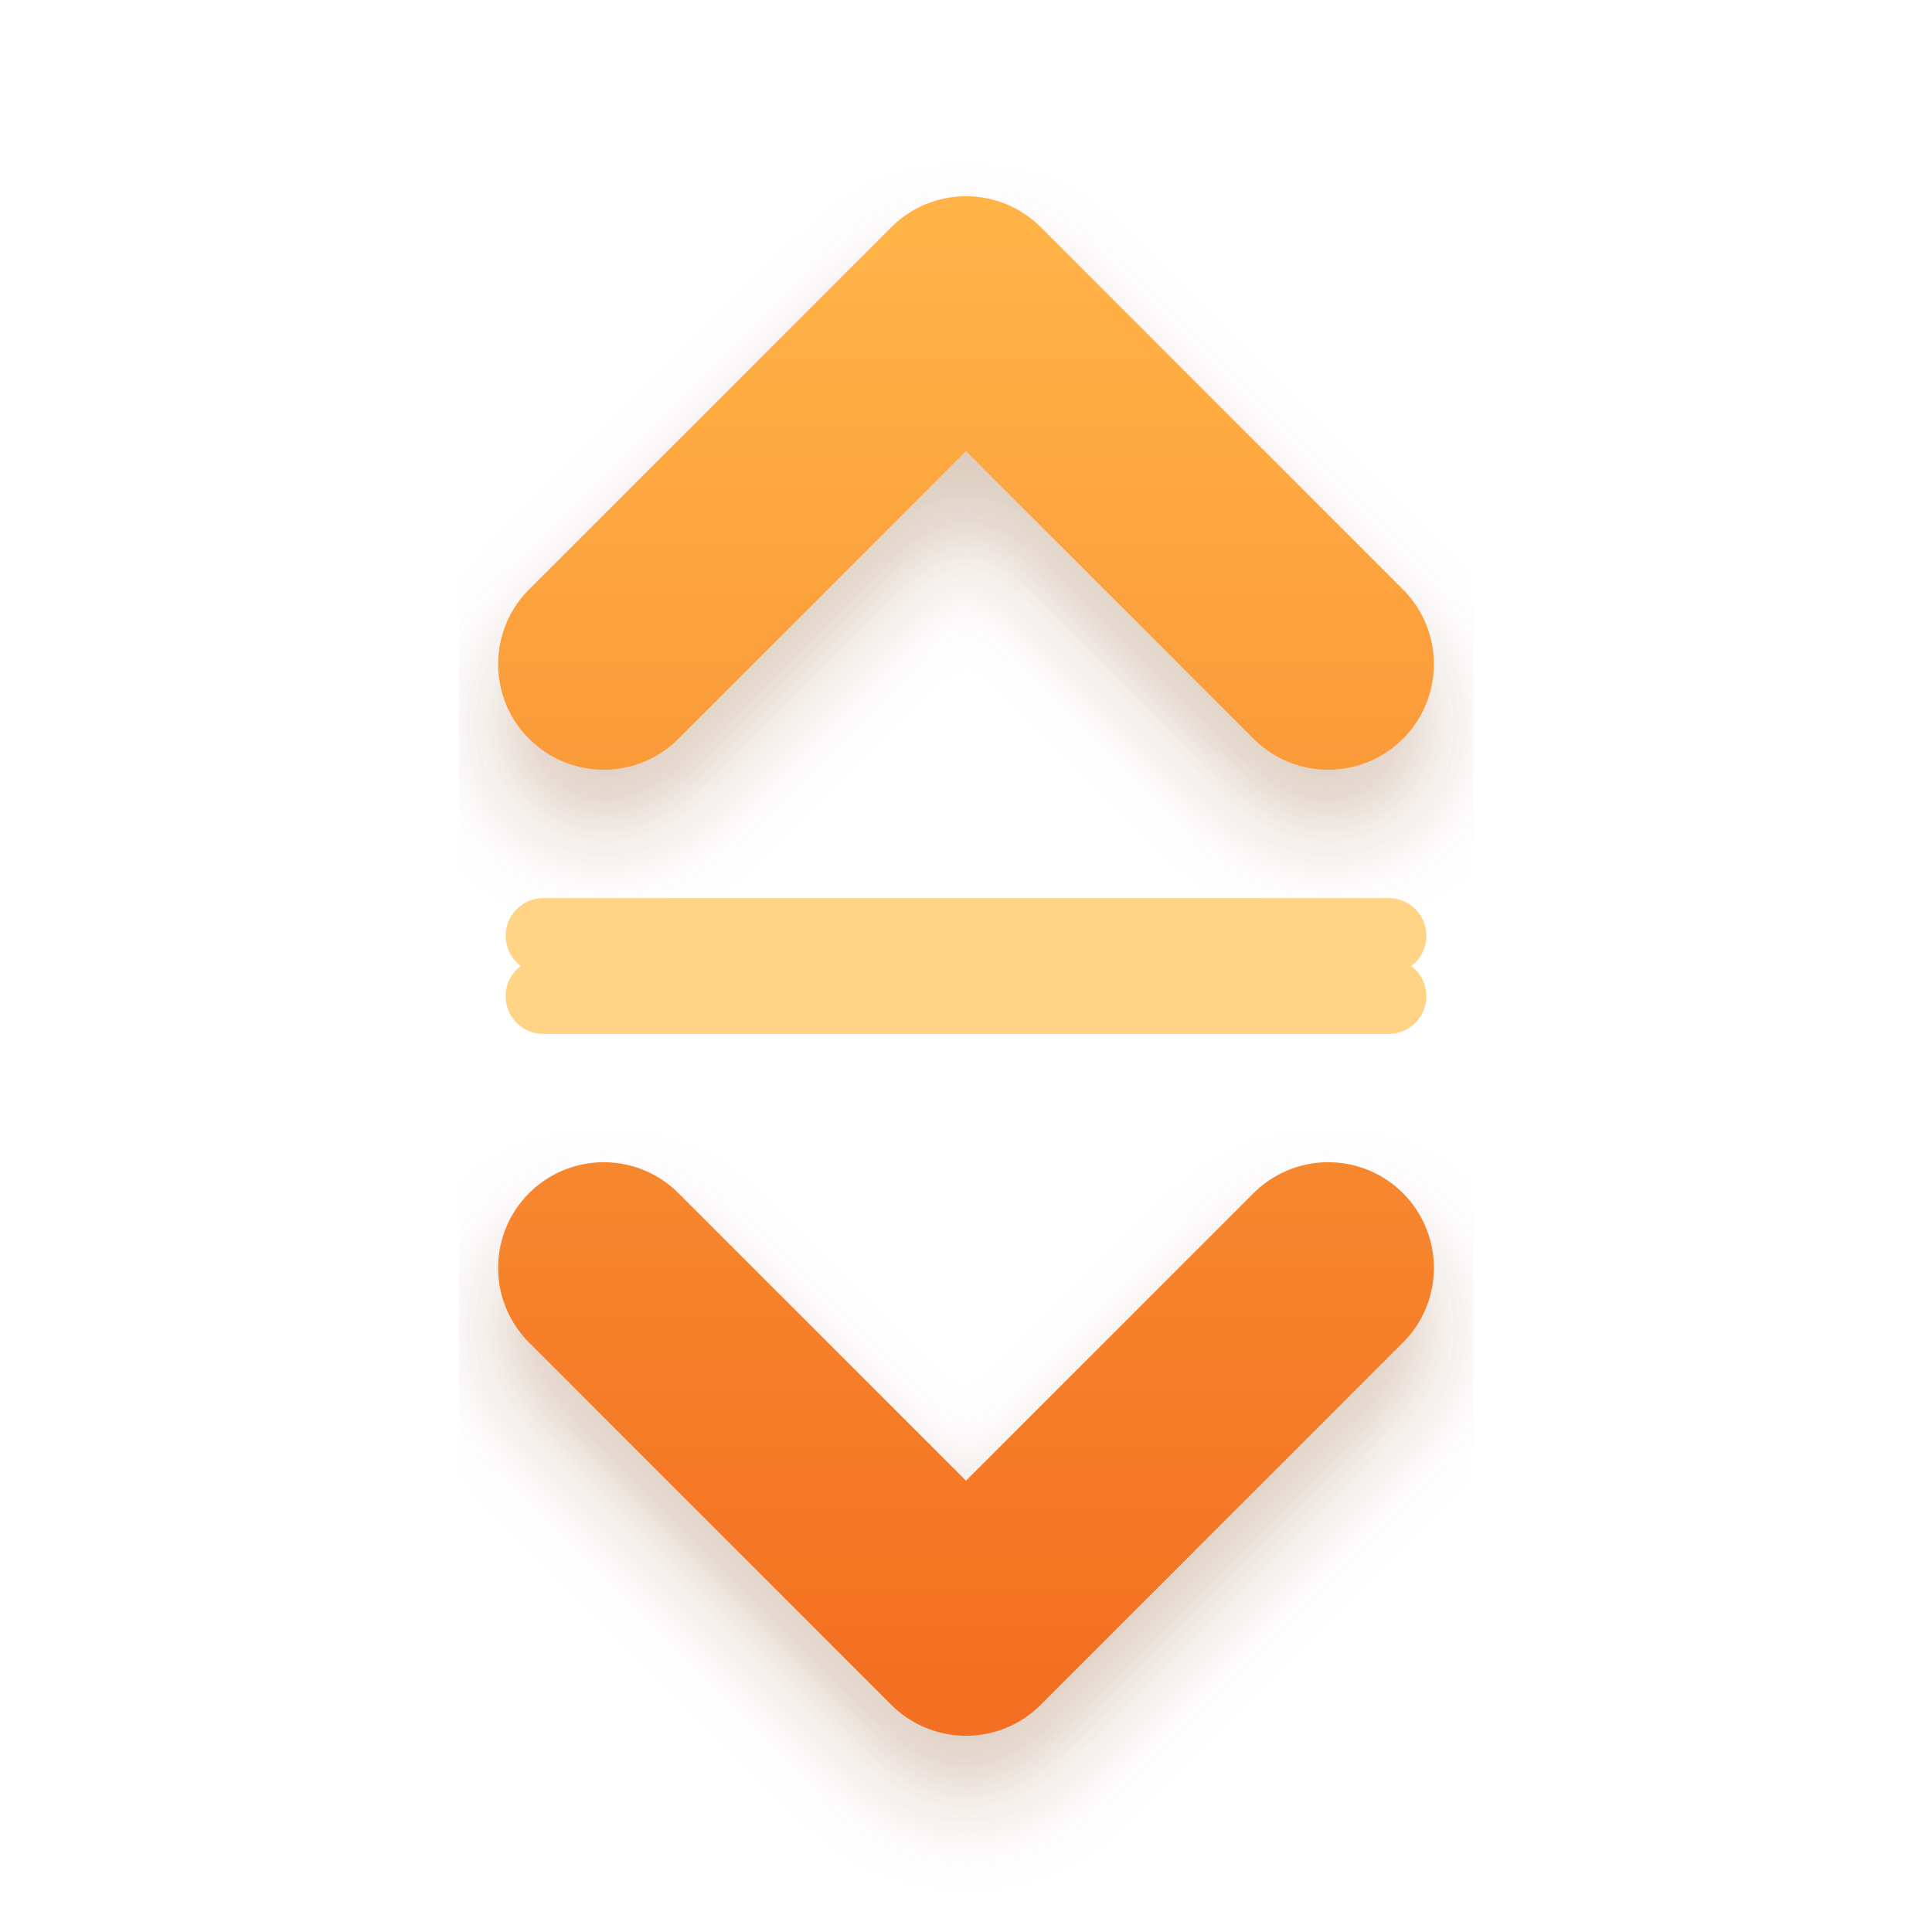
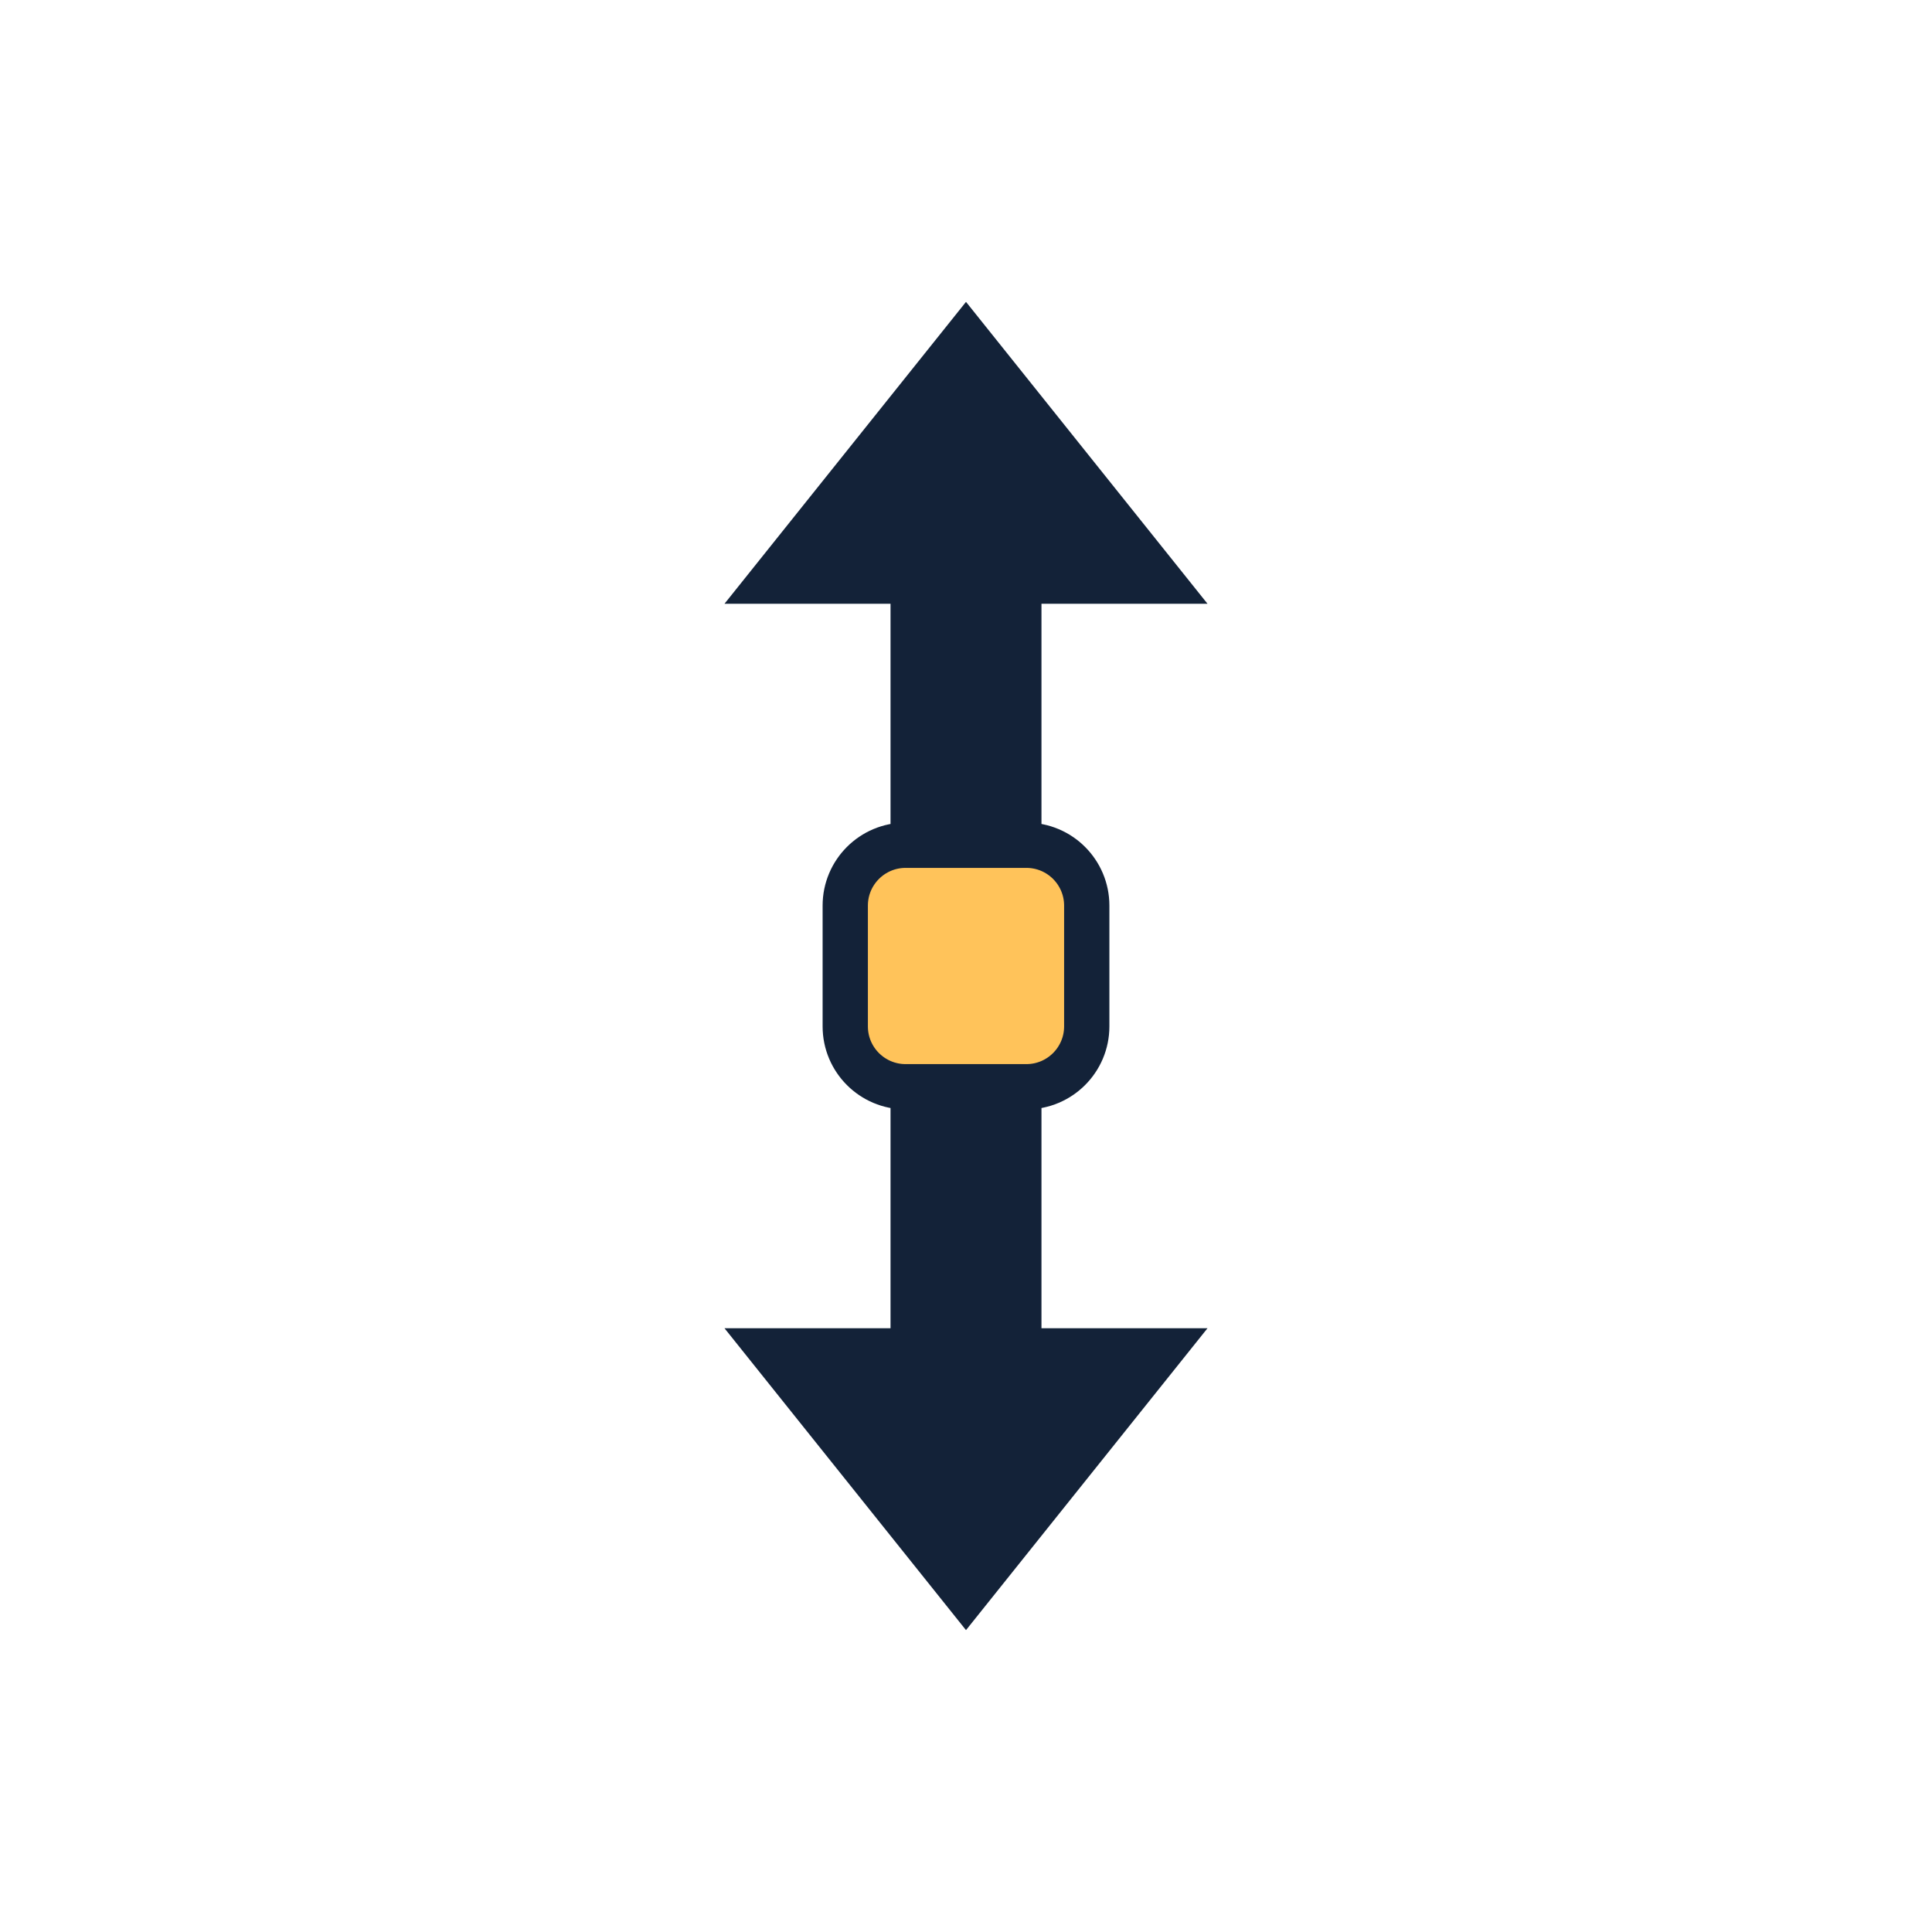
- <svg xmlns="http://www.w3.org/2000/svg" viewBox="0 0 64 64" role="img" aria-label="Vertical resize icon">
+ <svg xmlns="http://www.w3.org/2000/svg" viewBox="0 0 64 64">
  <defs>
-     <linearGradient id="resizeVStroke" x1="32" y1="8" x2="32" y2="56" gradientUnits="userSpaceOnUse">
-       <stop offset="0" stop-color="#ffb347" />
-       <stop offset="1" stop-color="#f36f21" />
-     </linearGradient>
-     <filter id="softShadow" x="-20%" y="-20%" width="140%" height="140%">
-       <feDropShadow dx="0" dy="2" stdDeviation="1.5" flood-color="#7a3000" flood-opacity=".25" />
-     </filter>
+     <style>.a{fill:none;stroke:#132238;stroke-width:5;stroke-linecap:round}.b{fill:#132238}.c{fill:#ffc35a;stroke:#132238;stroke-width:1.5}</style>
  </defs>
-   <path d="M32 10v44" fill="none" stroke="url(#resizeVStroke)" stroke-width="7" stroke-linecap="round" filter="url(#softShadow)" />
-   <path d="M32 10 20 22M32 10l12 12M32 54 20 42M32 54l12-12" fill="none" stroke="url(#resizeVStroke)" stroke-width="7" stroke-linecap="round" stroke-linejoin="round" filter="url(#softShadow)" />
-   <path d="M18 31h28M18 33h28" fill="none" stroke="#ffcf7a" stroke-width="2.5" stroke-linecap="round" opacity=".9" />
+   <line class="a" x1="32" y1="17" x2="32" y2="47" />
+   <polygon class="b" points="32,10 24,20 40,20" />
+   <polygon class="b" points="32,54 24,44 40,44" />
+   <rect class="c" x="28" y="28" width="8" height="8" rx="2" />
</svg>
